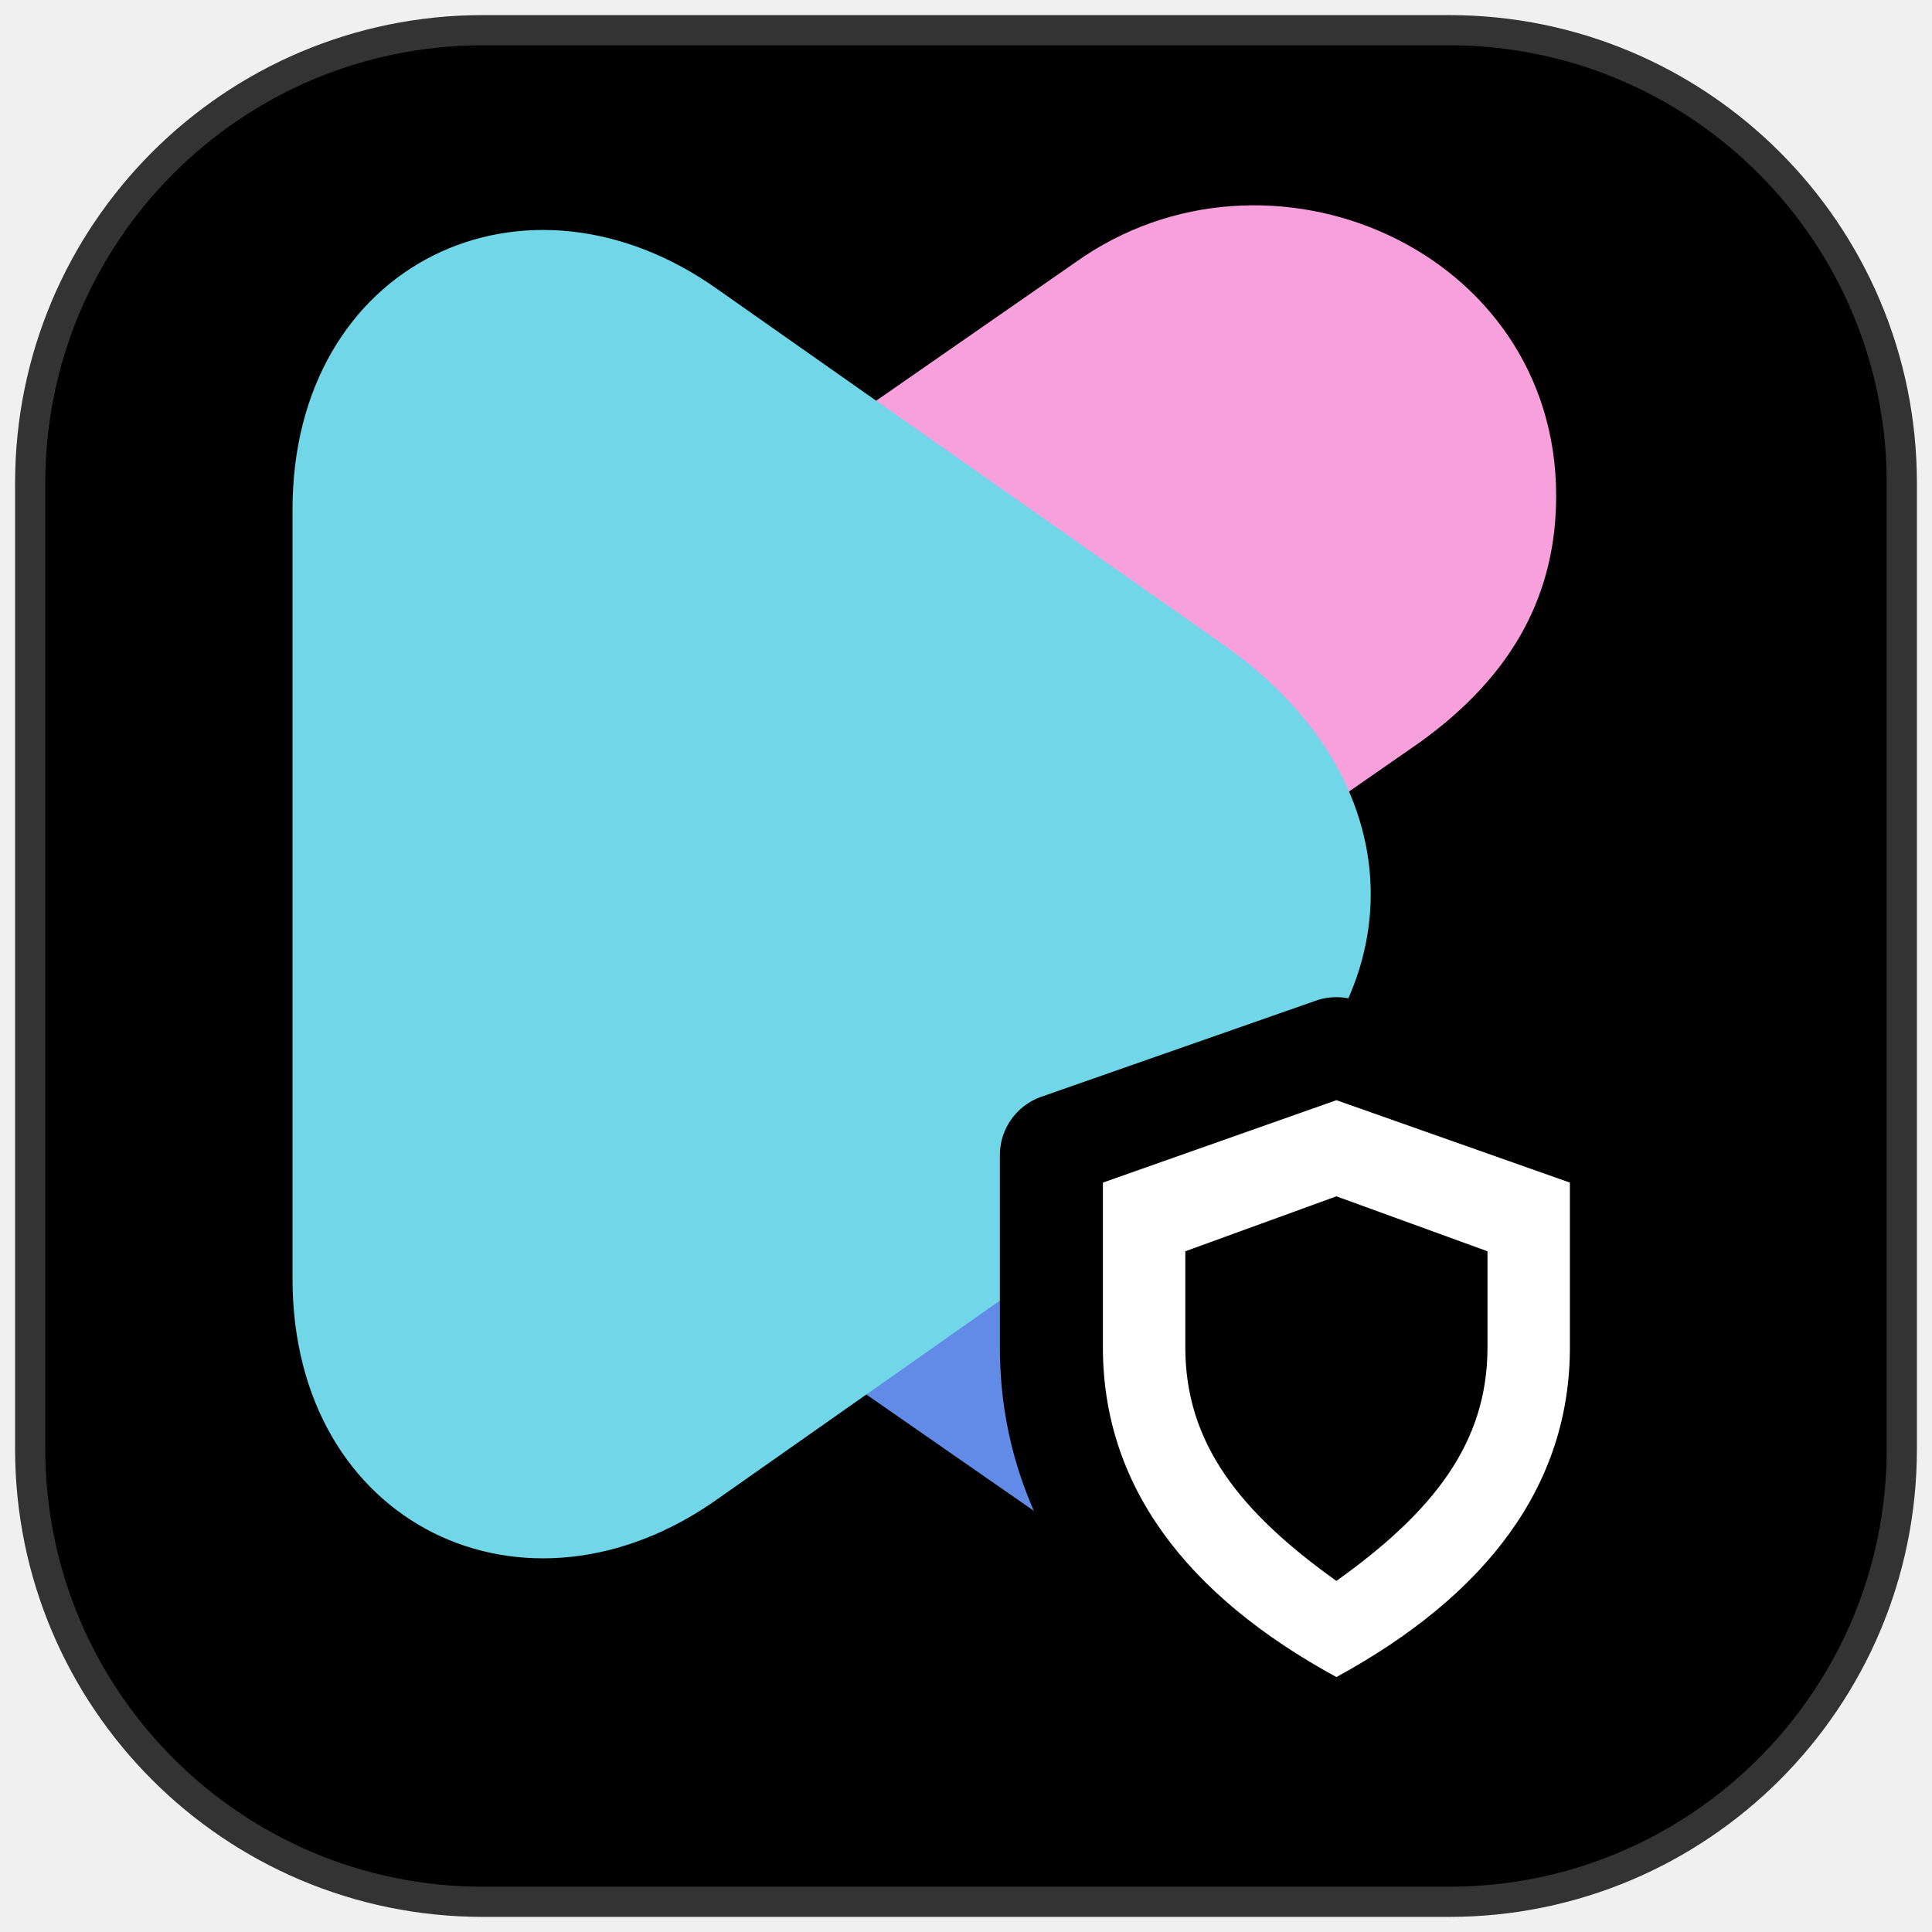
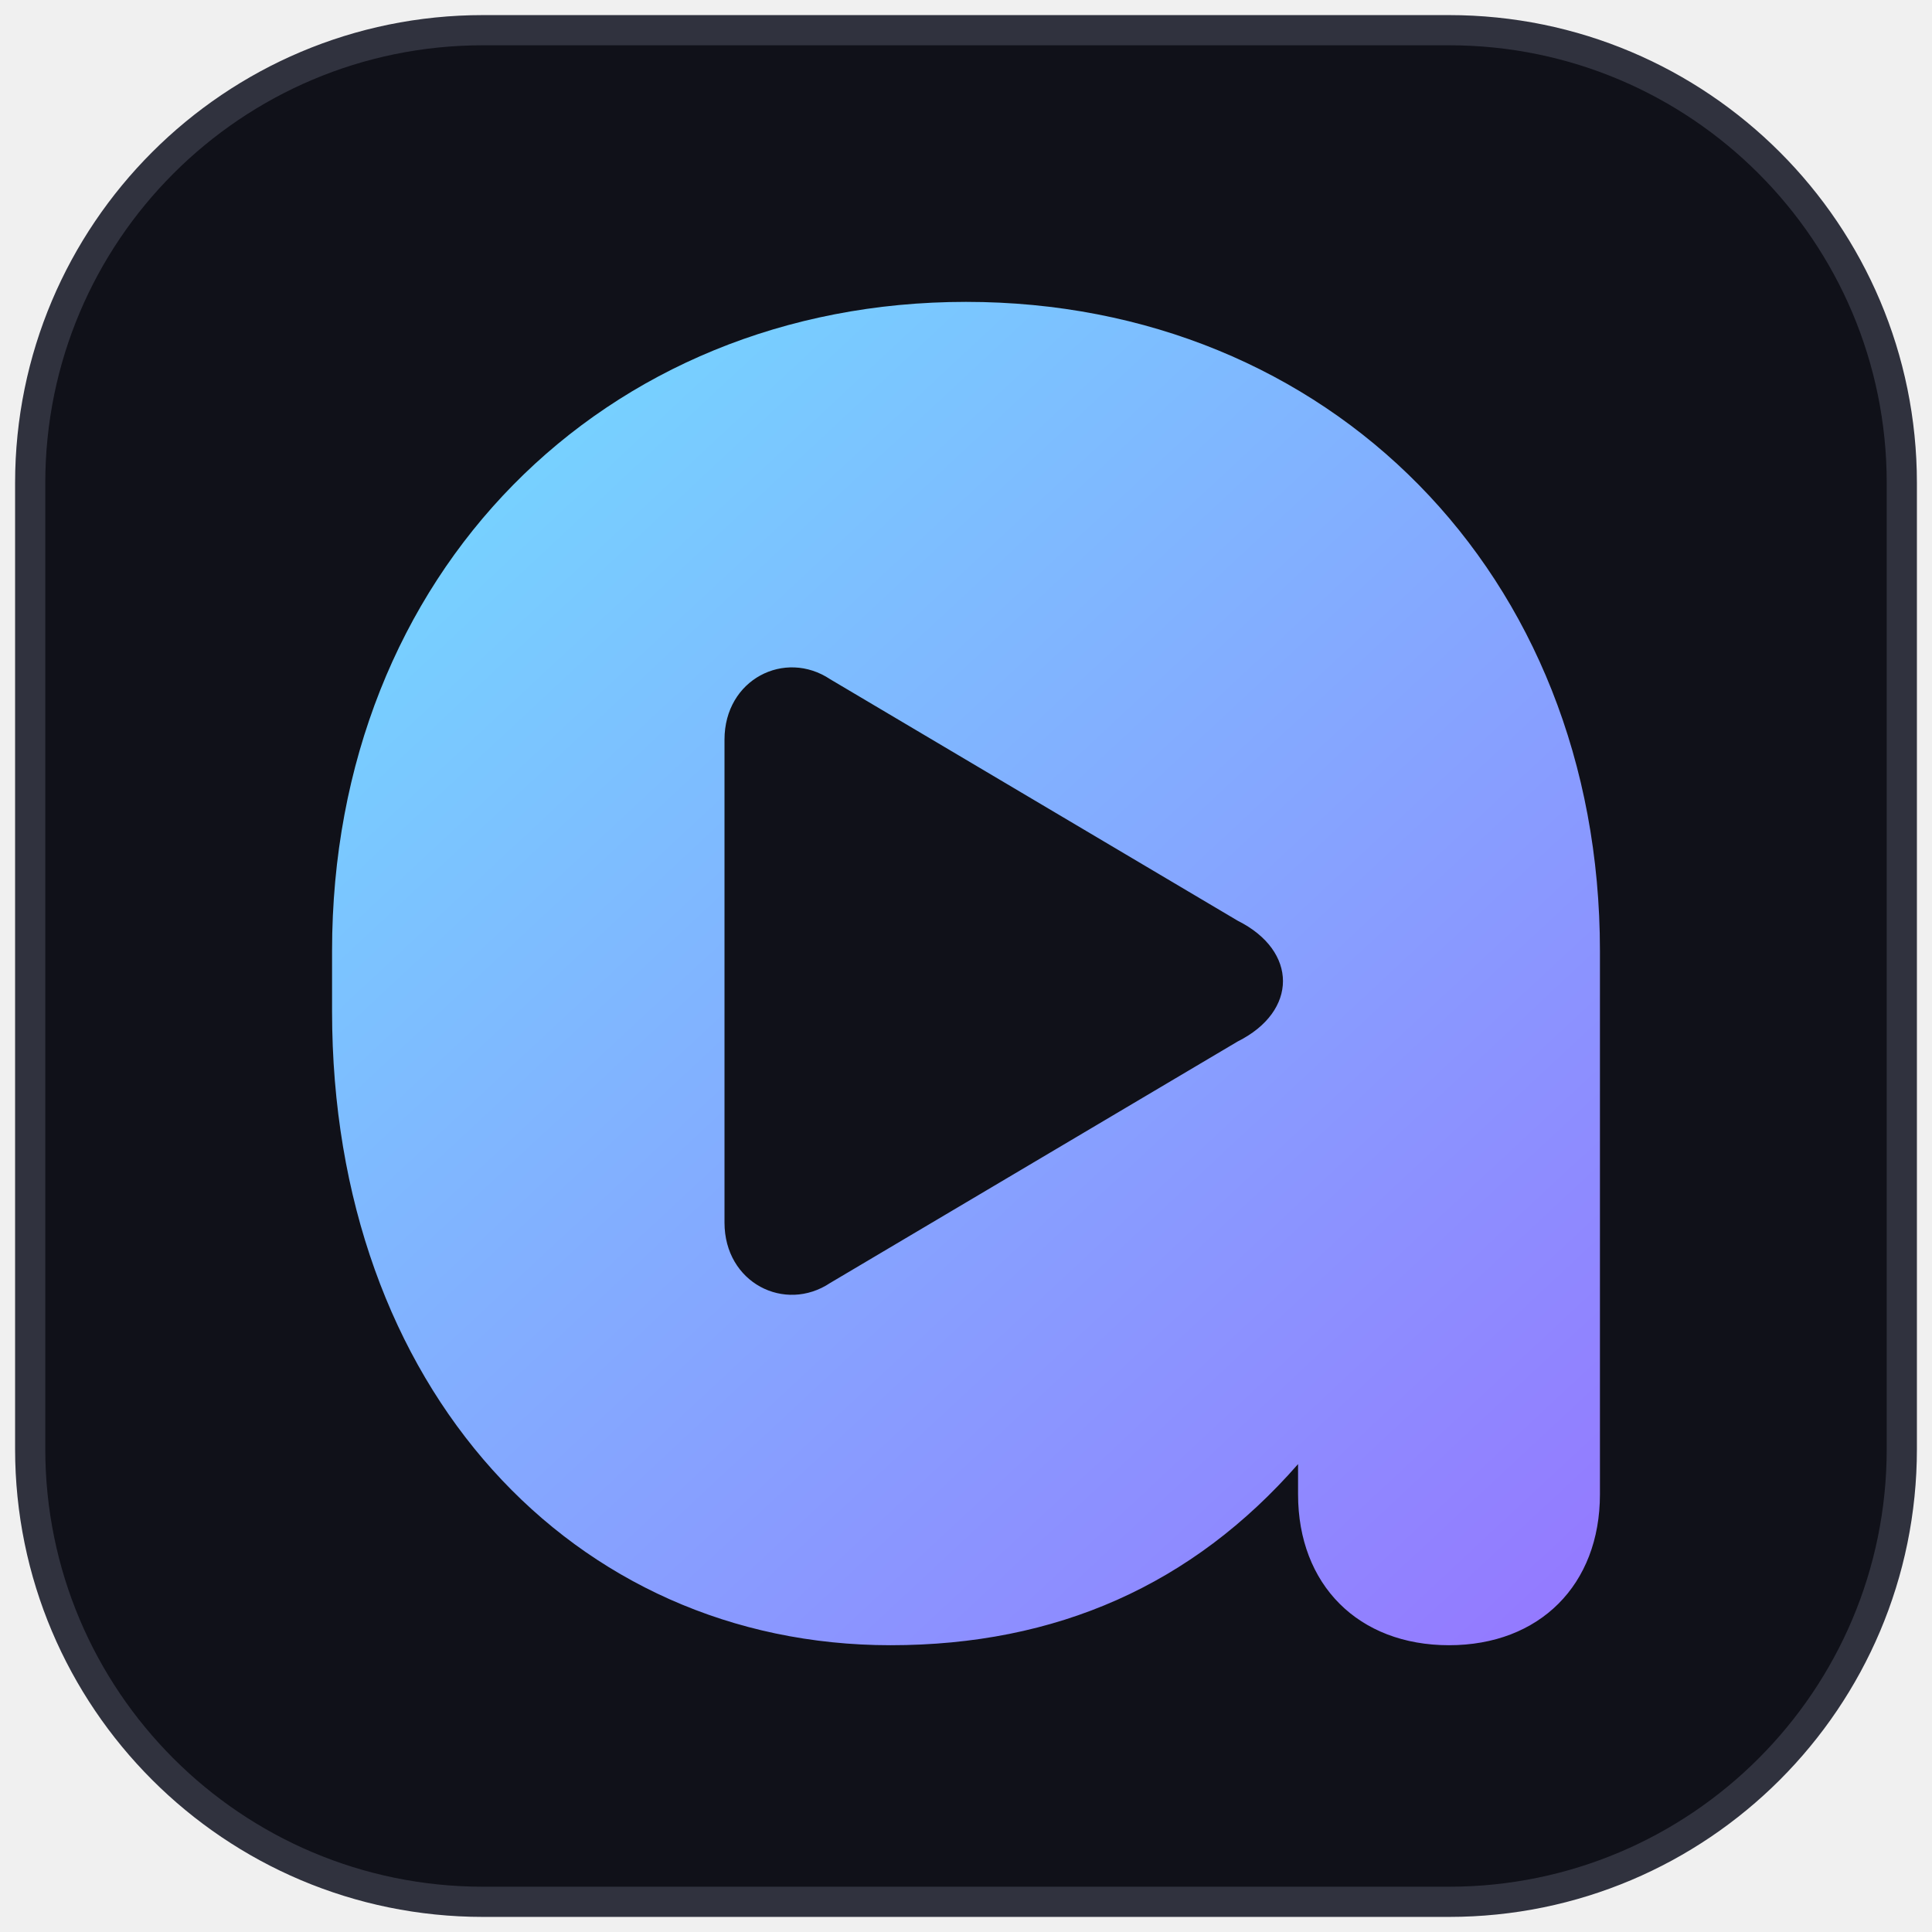
<svg xmlns="http://www.w3.org/2000/svg" width="128" height="128" viewBox="0 0 128 128">
-   <rect x="2" y="2" width="124" height="124" rx="30" fill="#000000" stroke="#333333" stroke-width="2" />
-   <g transform="translate(3,1) scale(.91)">
-     <path fill="#f7a0dc" d="m39 43 36-25c14-10 35-1 35 17 0 7-3 13-10 18L64 78Z" />
-     <path fill="#628be8" d="m64 51 36 25c7 5 10 11 10 18 0 18-21 27-35 17L39 86Z" />
-     <path fill="#70d6e8" d="M18 36c0-18 17-26 31-16l37 26c14 10 14 26 0 36l-37 26c-14 10-31 2-31-16Z" />
-     <path fill="#000000" stroke="#000000" stroke-width="9" stroke-linejoin="round" d="m94 76 20 7v14c0 12-8 21-20 27-12-6-20-15-20-27V83Z" />
-     <path fill="#ffffff" d="m94 79 17 6v12c0 10-6 18-17 24-11-6-17-14-17-24V85Z" />
-     <path fill="#000000" d="m94 86 11 4v7c0 7-4 12-11 17-7-5-11-10-11-17v-7Z" />
-   </g>
+   <rect x="2" y="2" width="124" height="124" rx="30" fill="#101119" stroke="#30323e" stroke-width="2" />
+   <defs>
+     <linearGradient id="aierfan-mark" x1="22" y1="20" x2="106" y2="110" gradientUnits="userSpaceOnUse">
+       <stop stop-color="#72dfff" />
+       <stop offset="1" stop-color="#9576ff" />
+     </linearGradient>
+   </defs>
+   <path fill="url(#aierfan-mark)" fill-rule="evenodd" d="M64 20c-24 0-42 18-42 43v4c0 25 16 42 37 42 11 0 20-4 27-12v2c0 6 4 10 10 10s10-4 10-10V63c0-25-18-43-42-43ZM55 45c-3-2-7 0-7 4v32c0 4 4 6 7 4l27-16c4-2 4-6 0-8L55 45Z" />
</svg>
